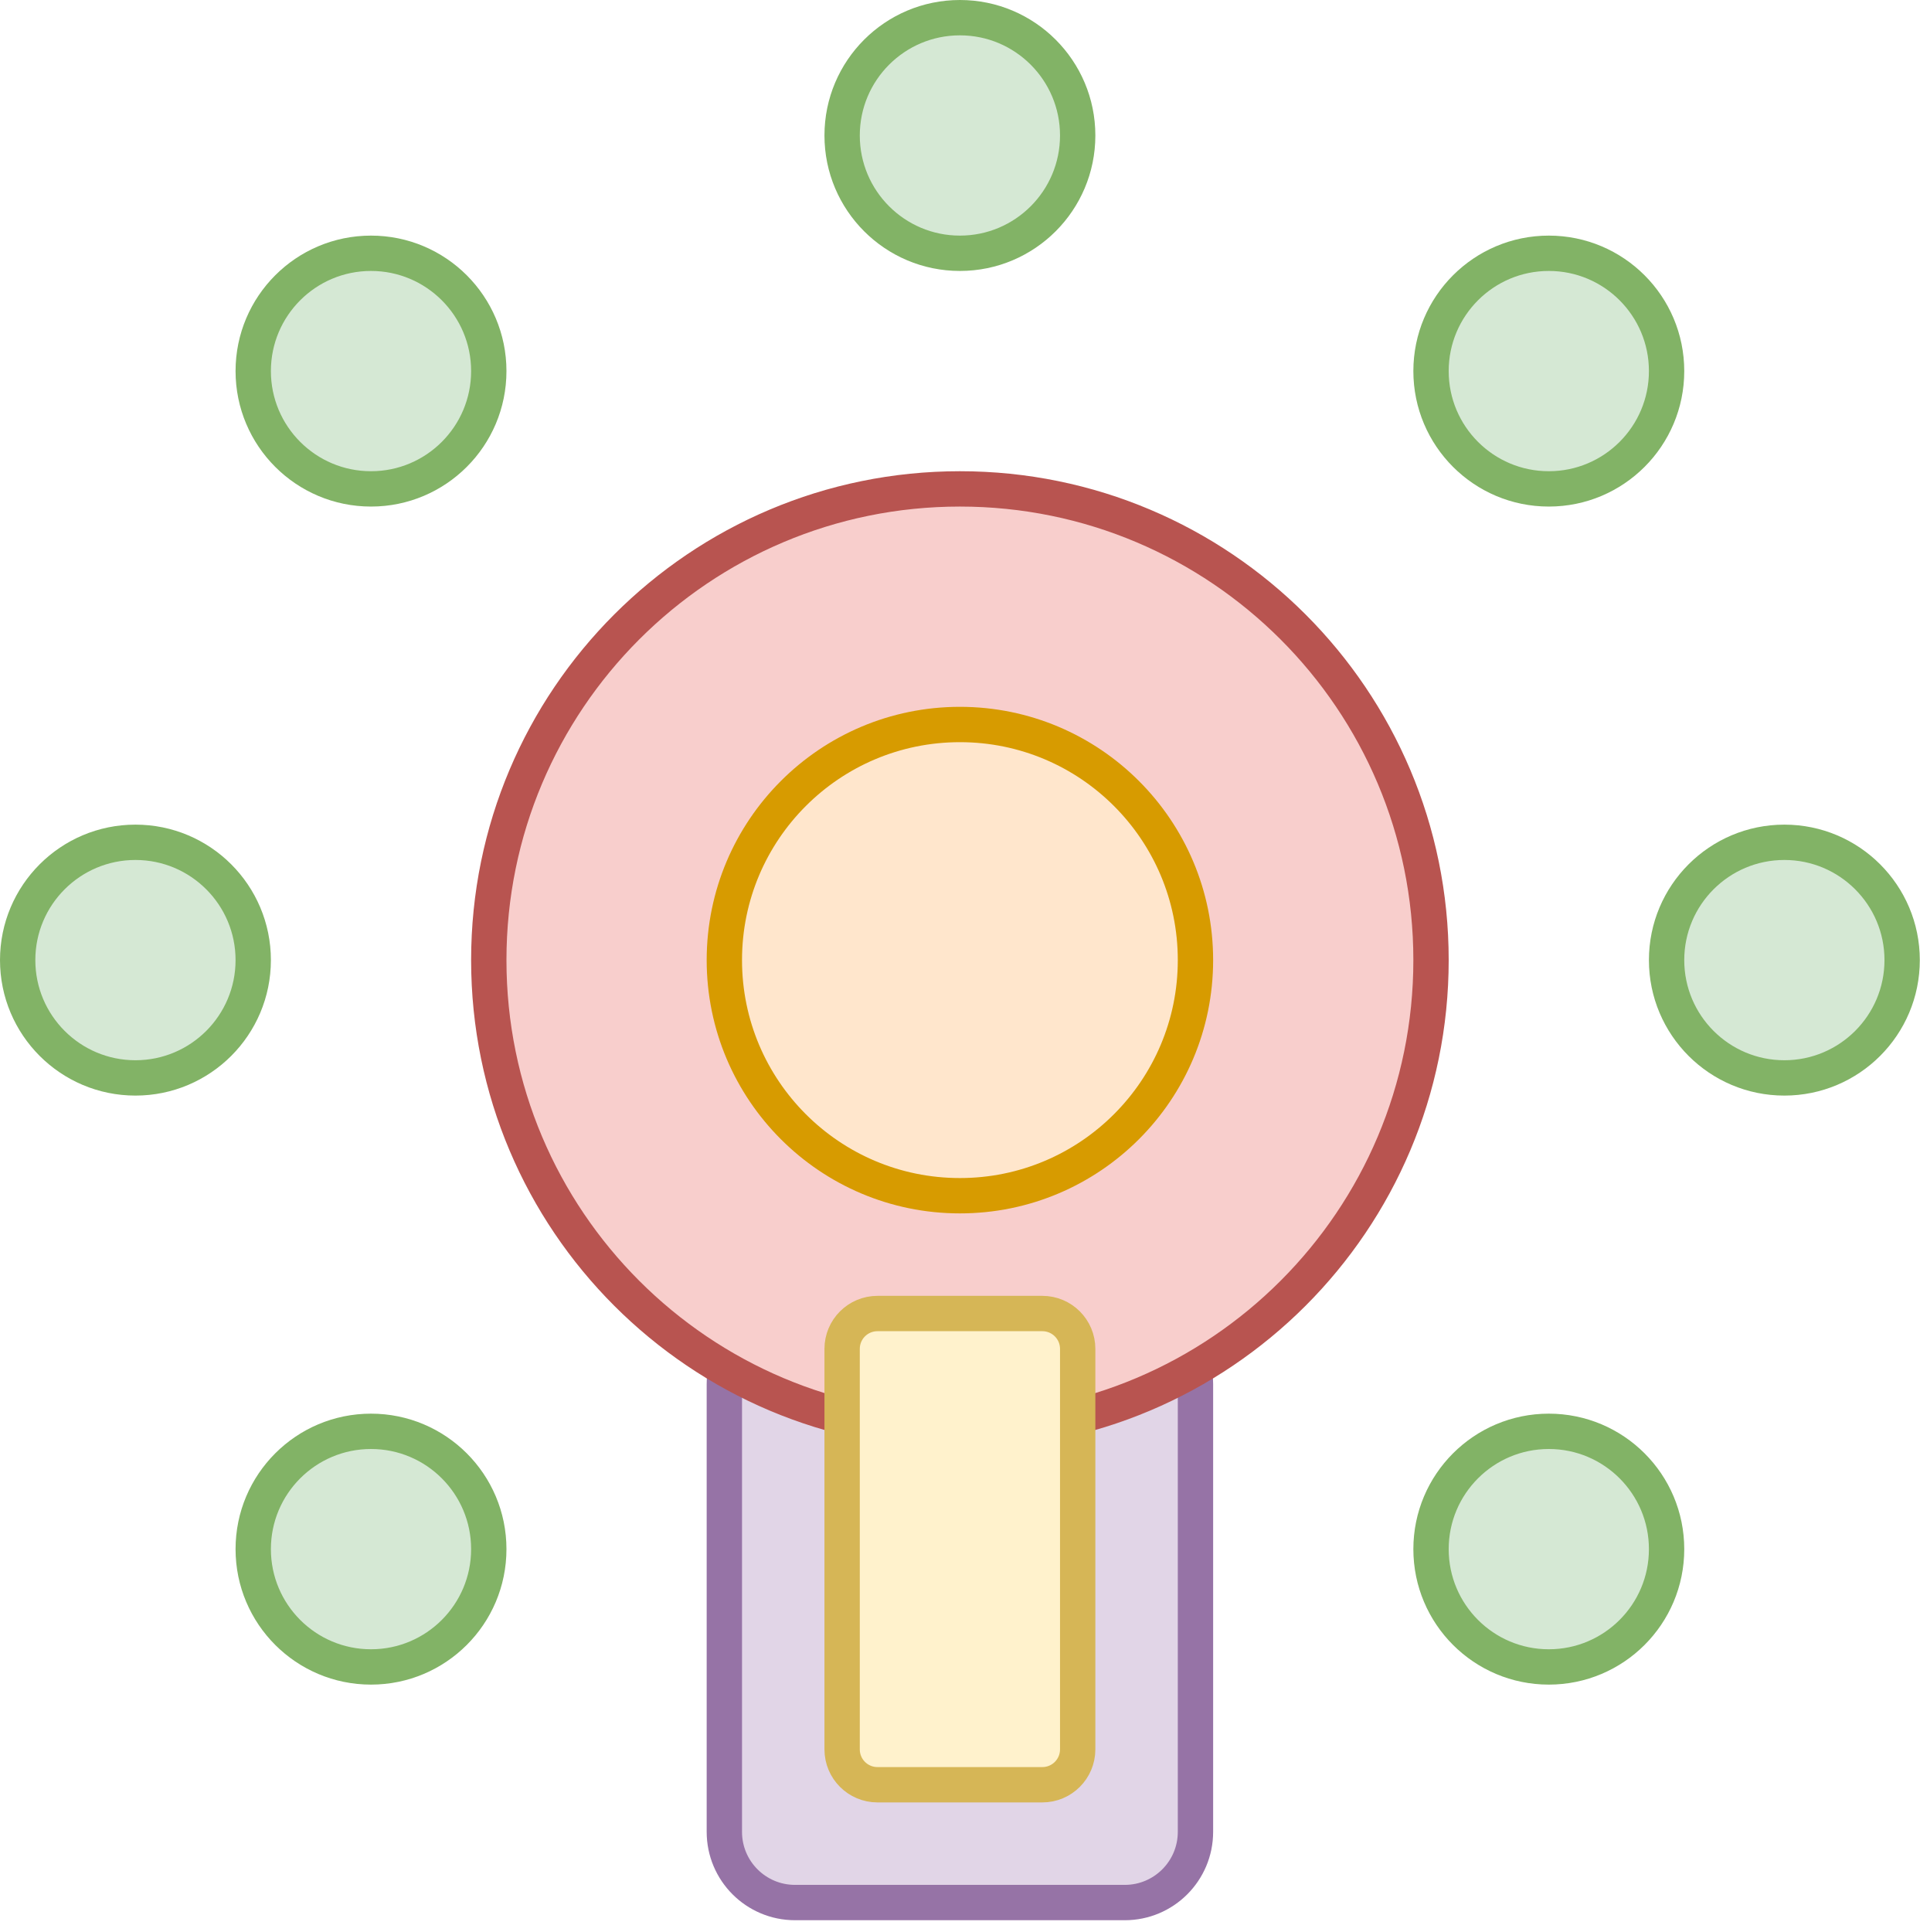
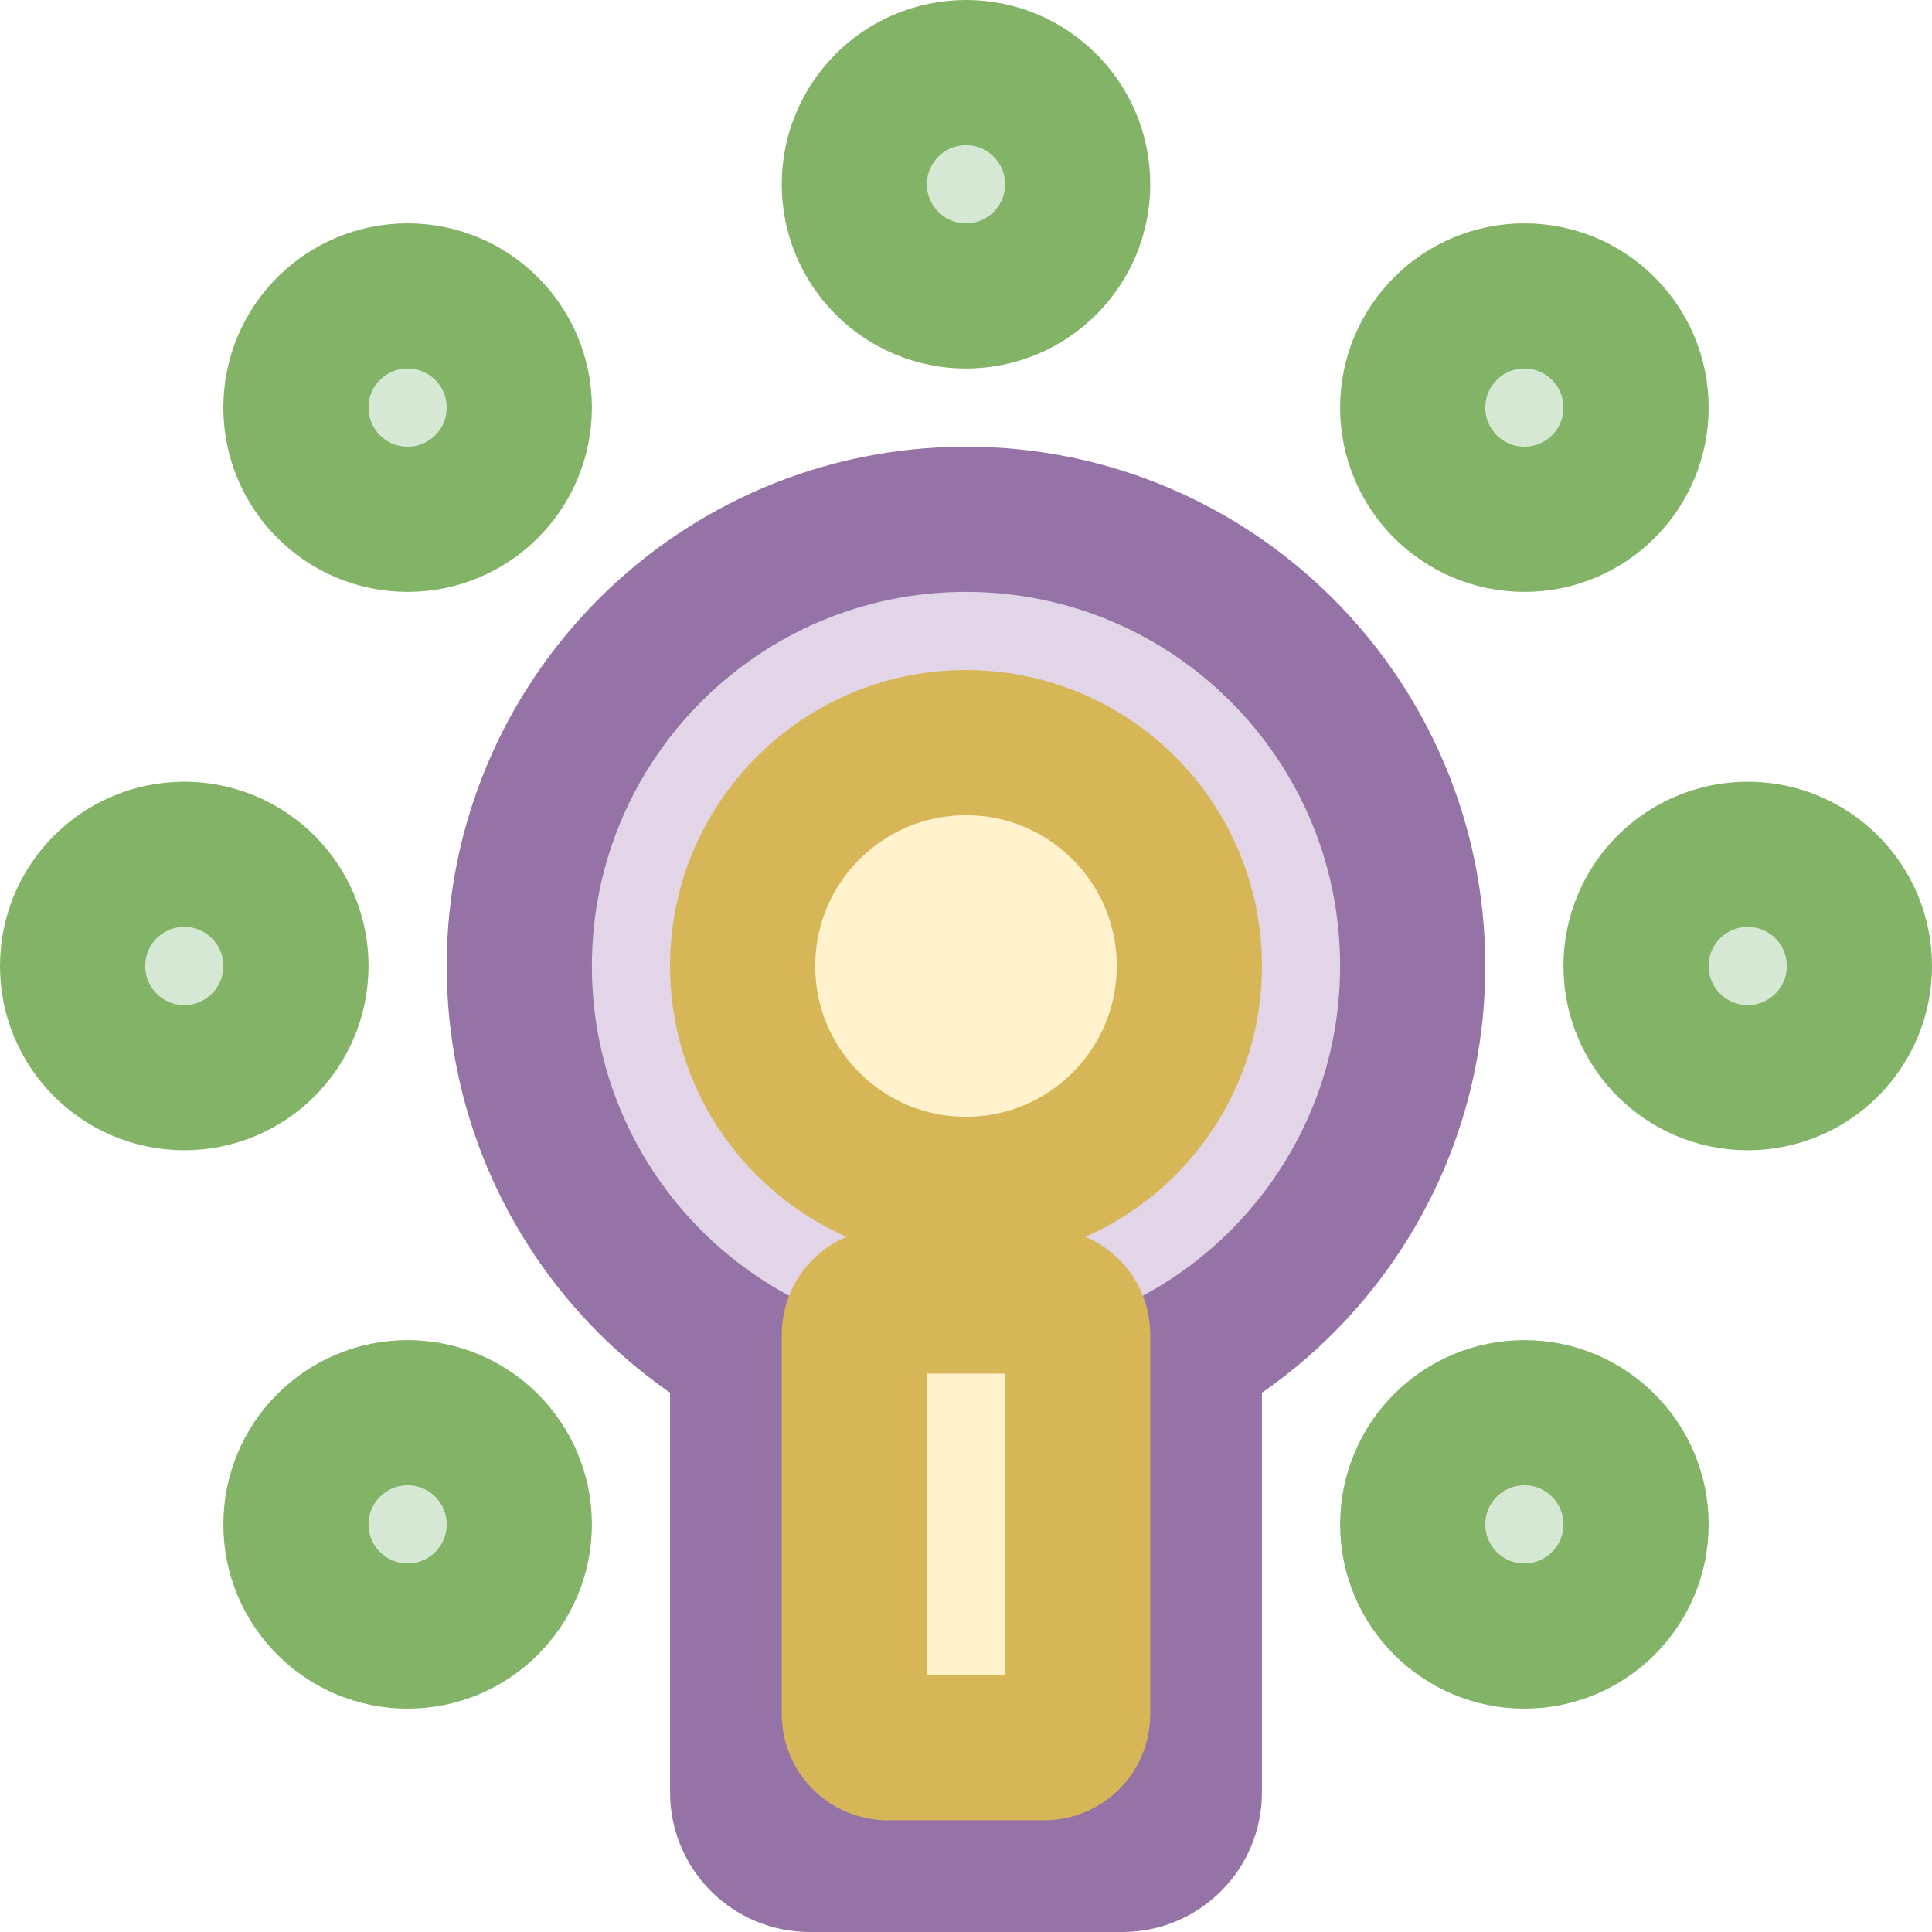
- <svg xmlns="http://www.w3.org/2000/svg" version="1.1" width="163px" height="164px" viewBox="-0.5 -0.5 163 164">
+ <svg xmlns="http://www.w3.org/2000/svg" version="1.1" width="173px" height="173px" viewBox="-0.5 -0.5 173 173">
  <defs />
  <g>
-     <rect x="61" y="111" width="40" height="50" rx="6" ry="6" fill="#e1d5e7" stroke="#9673a6" stroke-width="3" pointer-events="all" />
-     <ellipse cx="31" cy="131" rx="10" ry="10" fill="#d5e8d4" stroke="#82b366" stroke-width="3" pointer-events="all" />
-     <ellipse cx="131" cy="131" rx="10" ry="10" fill="#d5e8d4" stroke="#82b366" stroke-width="3" pointer-events="all" />
-     <ellipse cx="151" cy="81" rx="10" ry="10" fill="#d5e8d4" stroke="#82b366" stroke-width="3" pointer-events="all" />
-     <ellipse cx="11" cy="81" rx="10" ry="10" fill="#d5e8d4" stroke="#82b366" stroke-width="3" pointer-events="all" />
-     <ellipse cx="81" cy="11" rx="10" ry="10" fill="#d5e8d4" stroke="#82b366" stroke-width="3" pointer-events="all" />
-     <ellipse cx="131" cy="31" rx="10" ry="10" fill="#d5e8d4" stroke="#82b366" stroke-width="3" pointer-events="all" />
-     <ellipse cx="31" cy="31" rx="10" ry="10" fill="#d5e8d4" stroke="#82b366" stroke-width="3" pointer-events="all" />
-     <ellipse cx="81" cy="81" rx="40" ry="40" fill="#f8cecc" stroke="#b85450" stroke-width="3" pointer-events="all" />
-     <rect x="71" y="111" width="20" height="40" rx="3" ry="3" fill="#fff2cc" stroke="#d6b656" stroke-width="3" pointer-events="all" />
-     <ellipse cx="81" cy="81" rx="20" ry="20" fill="#ffe6cc" stroke="#d79b00" stroke-width="3" pointer-events="all" />
+     <rect x="66" y="116" width="40" height="50" rx="6" ry="6" fill="#e1d5e7" stroke="#9673a6" stroke-width="13" pointer-events="all" />
+     <ellipse cx="36" cy="136" rx="10" ry="10" fill="#d5e8d4" stroke="#82b366" stroke-width="13" pointer-events="all" />
+     <ellipse cx="136" cy="136" rx="10" ry="10" fill="#d5e8d4" stroke="#82b366" stroke-width="13" pointer-events="all" />
+     <ellipse cx="156" cy="86" rx="10" ry="10" fill="#d5e8d4" stroke="#82b366" stroke-width="13" pointer-events="all" />
+     <ellipse cx="16" cy="86" rx="10" ry="10" fill="#d5e8d4" stroke="#82b366" stroke-width="13" pointer-events="all" />
+     <ellipse cx="86" cy="16" rx="10" ry="10" fill="#d5e8d4" stroke="#82b366" stroke-width="13" pointer-events="all" />
+     <ellipse cx="136" cy="36" rx="10" ry="10" fill="#d5e8d4" stroke="#82b366" stroke-width="13" pointer-events="all" />
+     <ellipse cx="36" cy="36" rx="10" ry="10" fill="#d5e8d4" stroke="#82b366" stroke-width="13" pointer-events="all" />
+     <ellipse cx="86" cy="86" rx="40" ry="40" fill="#e1d5e7" stroke="#9673a6" stroke-width="13" pointer-events="all" />
+     <rect x="76" y="116" width="20" height="40" rx="3" ry="3" fill="#fff2cc" stroke="#d6b656" stroke-width="13" pointer-events="all" />
+     <ellipse cx="86" cy="86" rx="20" ry="20" fill="#fff2cc" stroke="#d6b656" stroke-width="13" pointer-events="all" />
  </g>
</svg>
